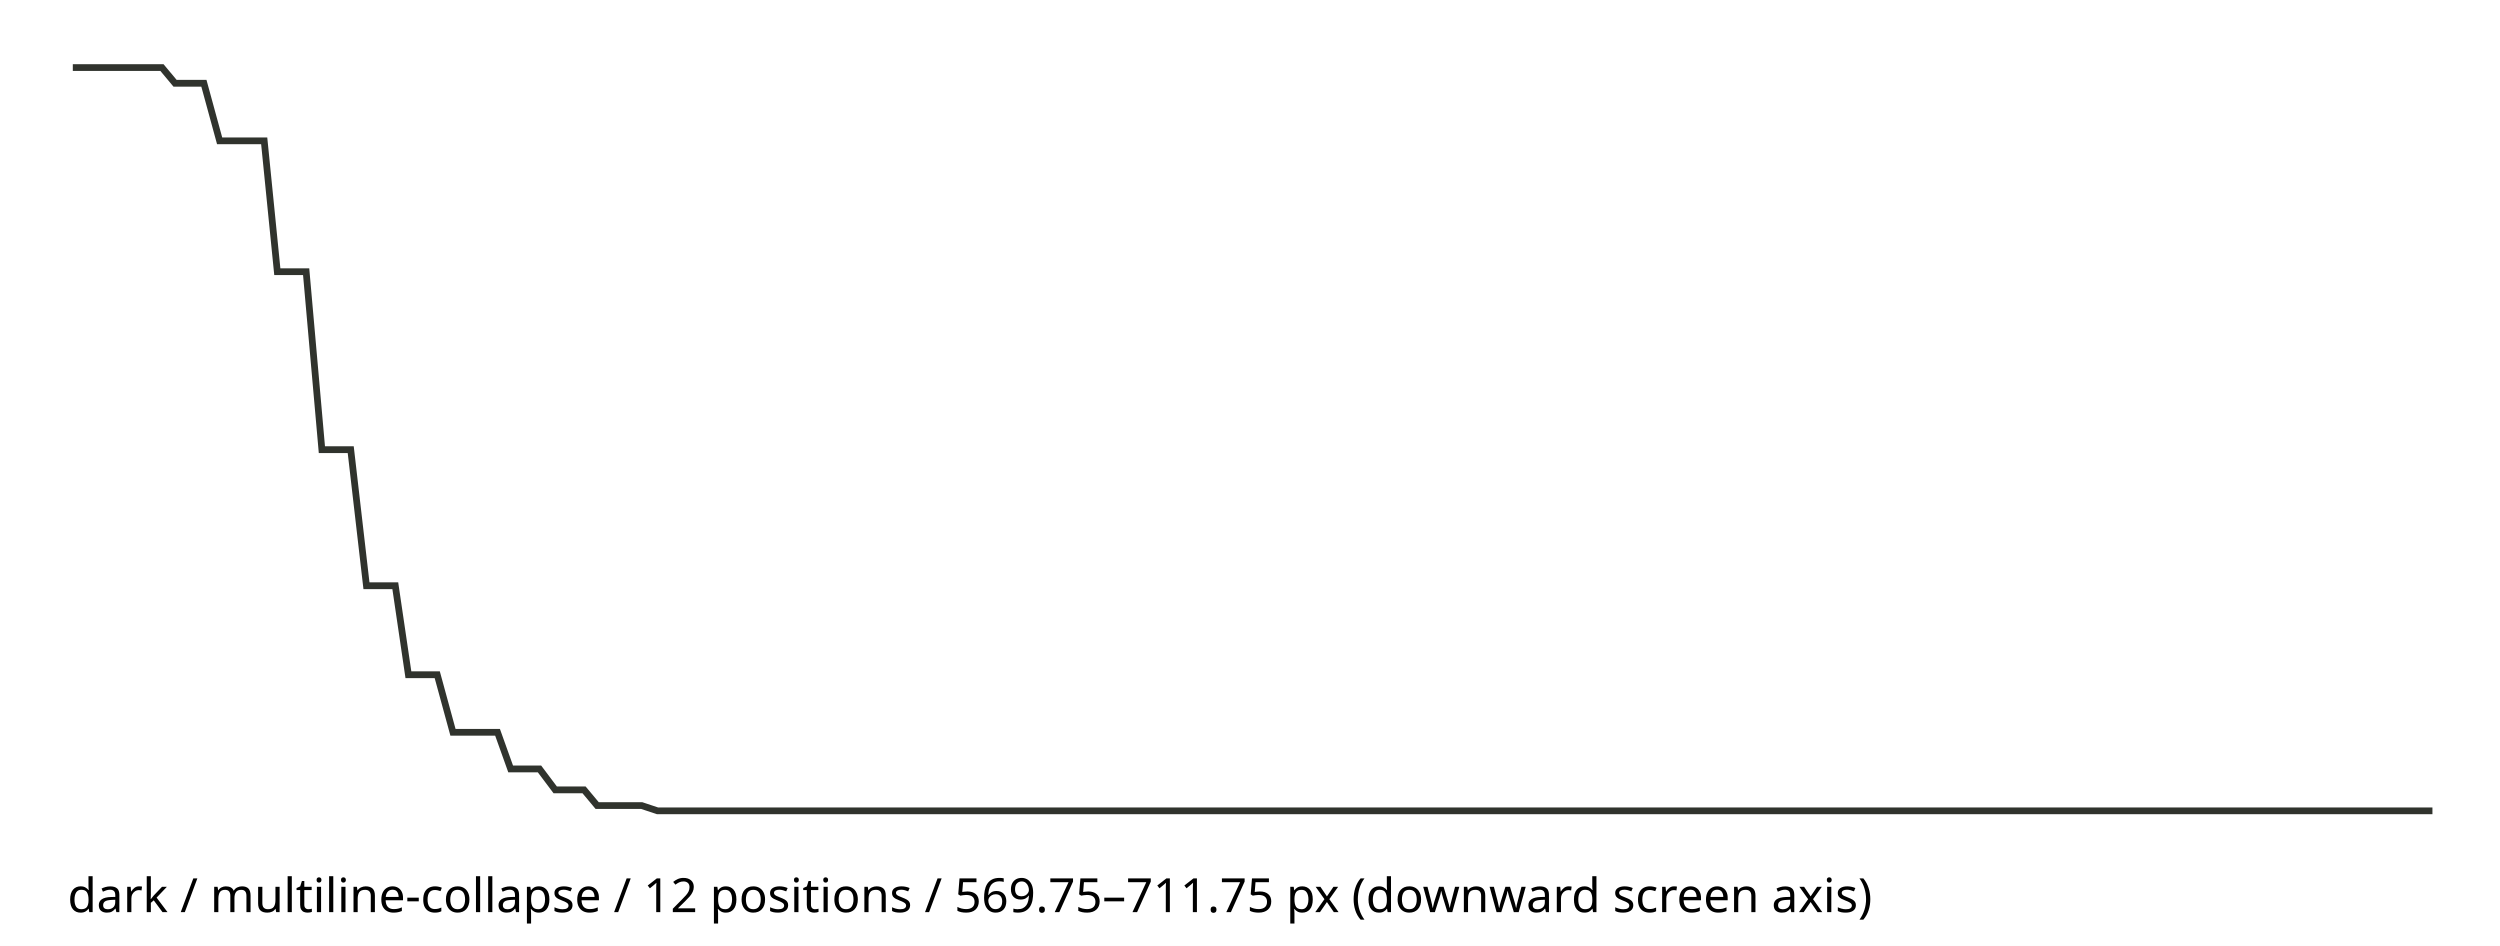
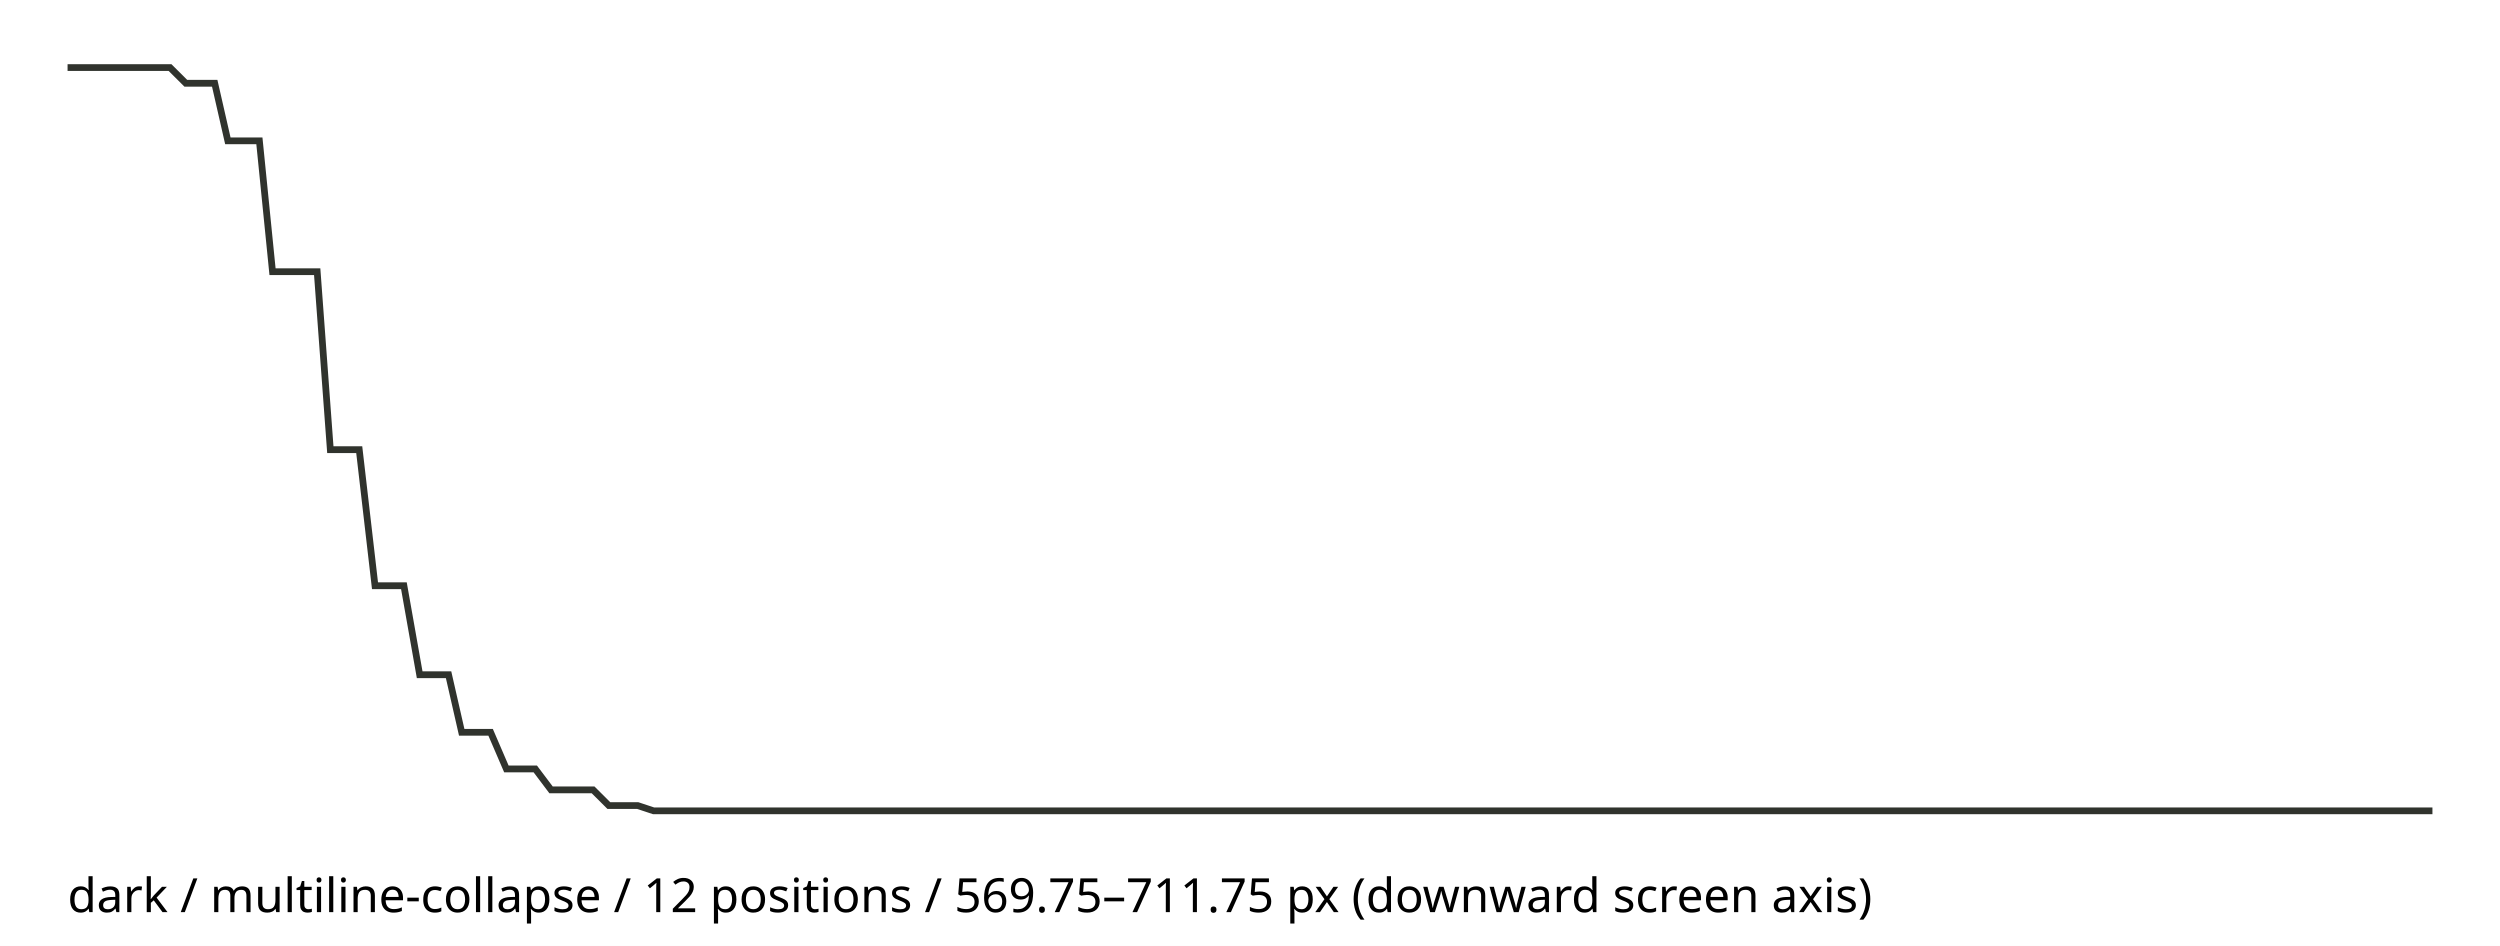
<svg xmlns="http://www.w3.org/2000/svg" width="740" height="280" viewBox="0 0 740 280">
  <rect width="740" height="280" fill="white" />
  <text x="20" y="270" font-family="sans-serif" font-size="14">dark / multiline-collapse / 12 positions / 569.75–711.75 px (downward screen axis)</text>
-   <polyline points="21.552,20 26.208,20 30.865,20 34.745,20 39.401,20 43.282,20 47.938,20 51.818,24.648 56.475,24.648 60.355,24.648 65.011,41.69 69.667,41.69 73.548,41.69 78.204,41.69 82.084,80.423 86.741,80.423 90.621,80.423 95.277,133.099 99.157,133.099 103.814,133.099 108.47,173.38 112.35,173.38 117.007,173.38 120.887,199.718 125.543,199.718 129.424,199.718 134.08,216.761 137.96,216.761 142.616,216.761 147.273,216.761 151.153,227.606 155.809,227.606 159.69,227.606 164.346,233.803 168.226,233.803 172.882,233.803 176.763,238.451 181.419,238.451 186.075,238.451 189.956,238.451 194.612,240 198.492,240 203.149,240 207.029,240 211.685,240 215.565,240 220.222,240 224.878,240 228.758,240 233.415,240 237.295,240 241.951,240 245.831,240 250.488,240 254.368,240 259.024,240 263.681,240 267.561,240 272.217,240 276.098,240 280.754,240 284.634,240 289.29,240 293.171,240 297.827,240 302.483,240 306.364,240 311.02,240 314.9,240 319.557,240 323.437,240 328.093,240 331.973,240 336.63,240 341.286,240 345.166,240 349.823,240 353.703,240 358.359,240 362.239,240 366.896,240 370.776,240 375.432,240 380.089,240 383.969,240 388.625,240 392.506,240 397.162,240 401.042,240 405.698,240 409.579,240 414.235,240 418.891,240 422.772,240 427.428,240 431.308,240 435.965,240 439.845,240 444.501,240 448.381,240 453.038,240 457.694,240 461.574,240 466.231,240 470.111,240 474.767,240 478.647,240 483.304,240 487.184,240 491.84,240 496.497,240 500.377,240 505.033,240 508.914,240 513.57,240 517.45,240 522.106,240 525.987,240 530.643,240 535.299,240 539.18,240 543.836,240 547.716,240 552.373,240 556.253,240 560.909,240 564.789,240 569.446,240 574.102,240 577.982,240 582.639,240 586.519,240 591.175,240 595.055,240 599.712,240 603.592,240 608.248,240 612.905,240 616.785,240 621.441,240 625.322,240 629.978,240 633.858,240 638.514,240 642.395,240 647.051,240 651.707,240 655.588,240 660.244,240 664.124,240 668.78,240 672.661,240 677.317,240 681.197,240 685.854,240 690.51,240 694.39,240 699.047,240 702.927,240 707.583,240 711.463,240 716.12,240 720,240" fill="none" stroke="#30332d" stroke-width="2" />
+   <polyline points="20,20 24.667,20 28.556,20 33.222,20 37.889,20 41.778,20 46.444,20 50.333,20 55,24.648 58.889,24.648 63.556,24.648 67.444,41.69 72.111,41.69 76.778,41.69 80.667,80.423 85.333,80.423 89.222,80.423 93.889,80.423 97.778,133.099 102.444,133.099 106.333,133.099 111,173.38 115.667,173.38 119.556,173.38 124.222,199.718 128.111,199.718 132.778,199.718 136.667,216.761 141.333,216.761 145.222,216.761 149.889,227.606 154.556,227.606 158.444,227.606 163.111,233.803 167,233.803 171.667,233.803 175.556,233.803 180.222,238.451 184.111,238.451 188.778,238.451 193.444,240 197.333,240 202,240 205.889,240 210.556,240 214.444,240 219.111,240 223,240 227.667,240 232.333,240 236.222,240 240.889,240 244.778,240 249.444,240 253.333,240 258,240 261.889,240 266.556,240 271.222,240 275.111,240 279.778,240 283.667,240 288.333,240 292.222,240 296.889,240 300.778,240 305.444,240 310.111,240 314,240 318.667,240 322.556,240 327.222,240 331.111,240 335.778,240 339.667,240 344.333,240 349,240 352.889,240 357.556,240 361.444,240 366.111,240 370,240 374.667,240 378.556,240 383.222,240 387.889,240 391.778,240 396.444,240 400.333,240 405,240 408.889,240 413.556,240 417.444,240 422.111,240 426.778,240 430.667,240 435.333,240 439.222,240 443.889,240 447.778,240 452.444,240 456.333,240 461,240 465.667,240 469.556,240 474.222,240 478.111,240 482.778,240 486.667,240 491.333,240 495.222,240 499.889,240 504.556,240 508.444,240 513.111,240 517,240 521.667,240 525.556,240 530.222,240 534.111,240 538.778,240 543.444,240 547.333,240 552,240 555.889,240 560.556,240 564.444,240 569.111,240 573,240 577.667,240 582.333,240 586.222,240 590.889,240 594.778,240 599.444,240 603.333,240 608,240 611.889,240 616.556,240 621.222,240 625.111,240 629.778,240 633.667,240 638.333,240 642.222,240 646.889,240 650.778,240 655.444,240 660.111,240 664,240 668.667,240 672.556,240 677.222,240 681.111,240 685.778,240 689.667,240 694.333,240 699,240 702.889,240 707.556,240 711.444,240 716.111,240 720,240" fill="none" stroke="#30332d" stroke-width="2" />
</svg>
